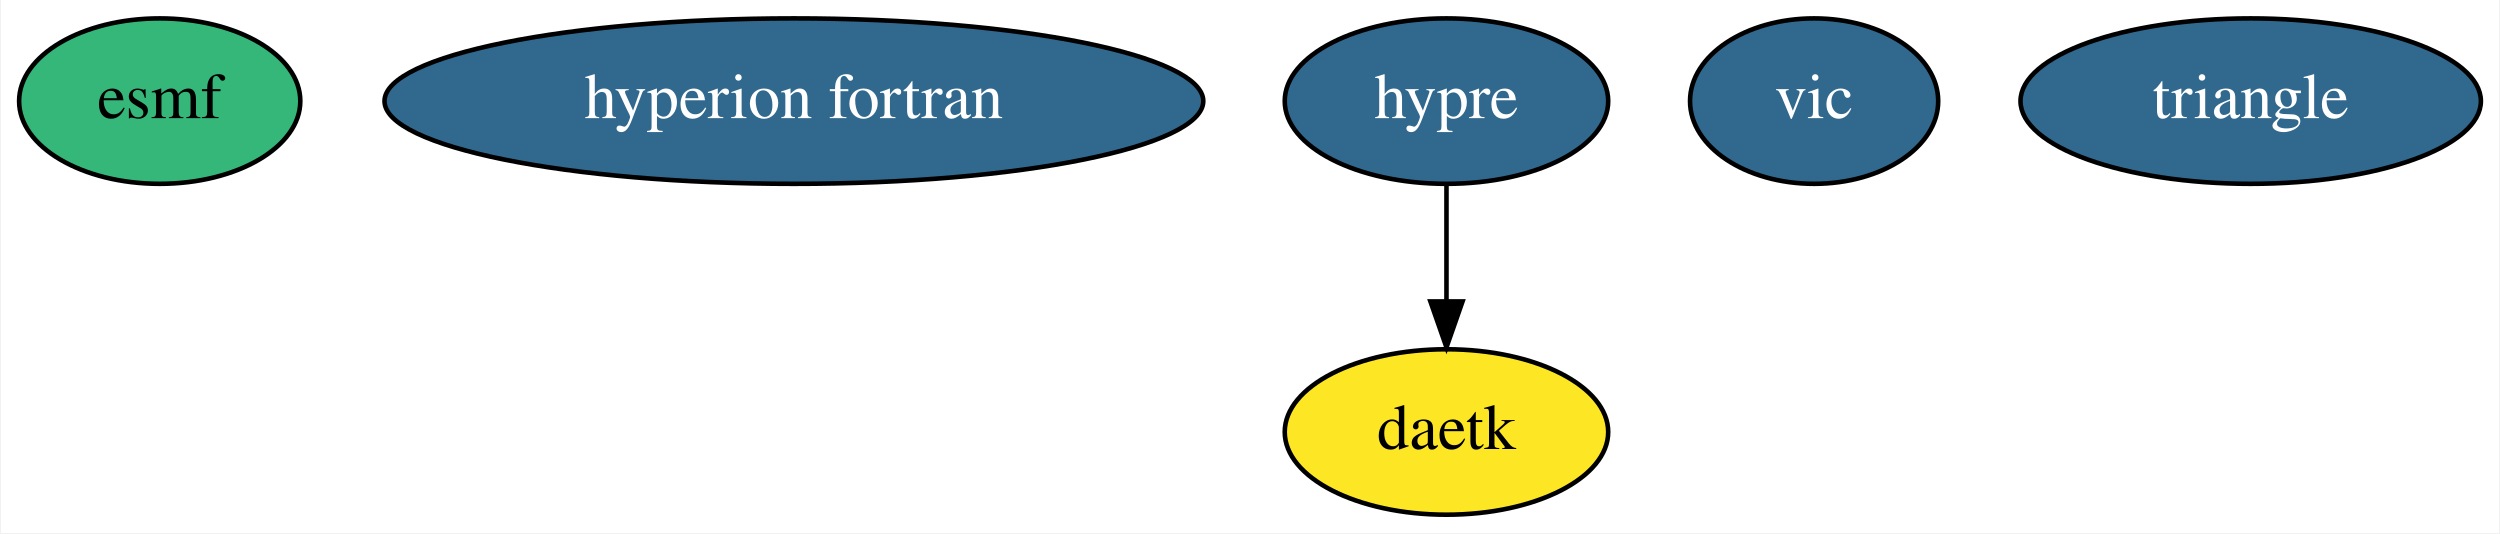
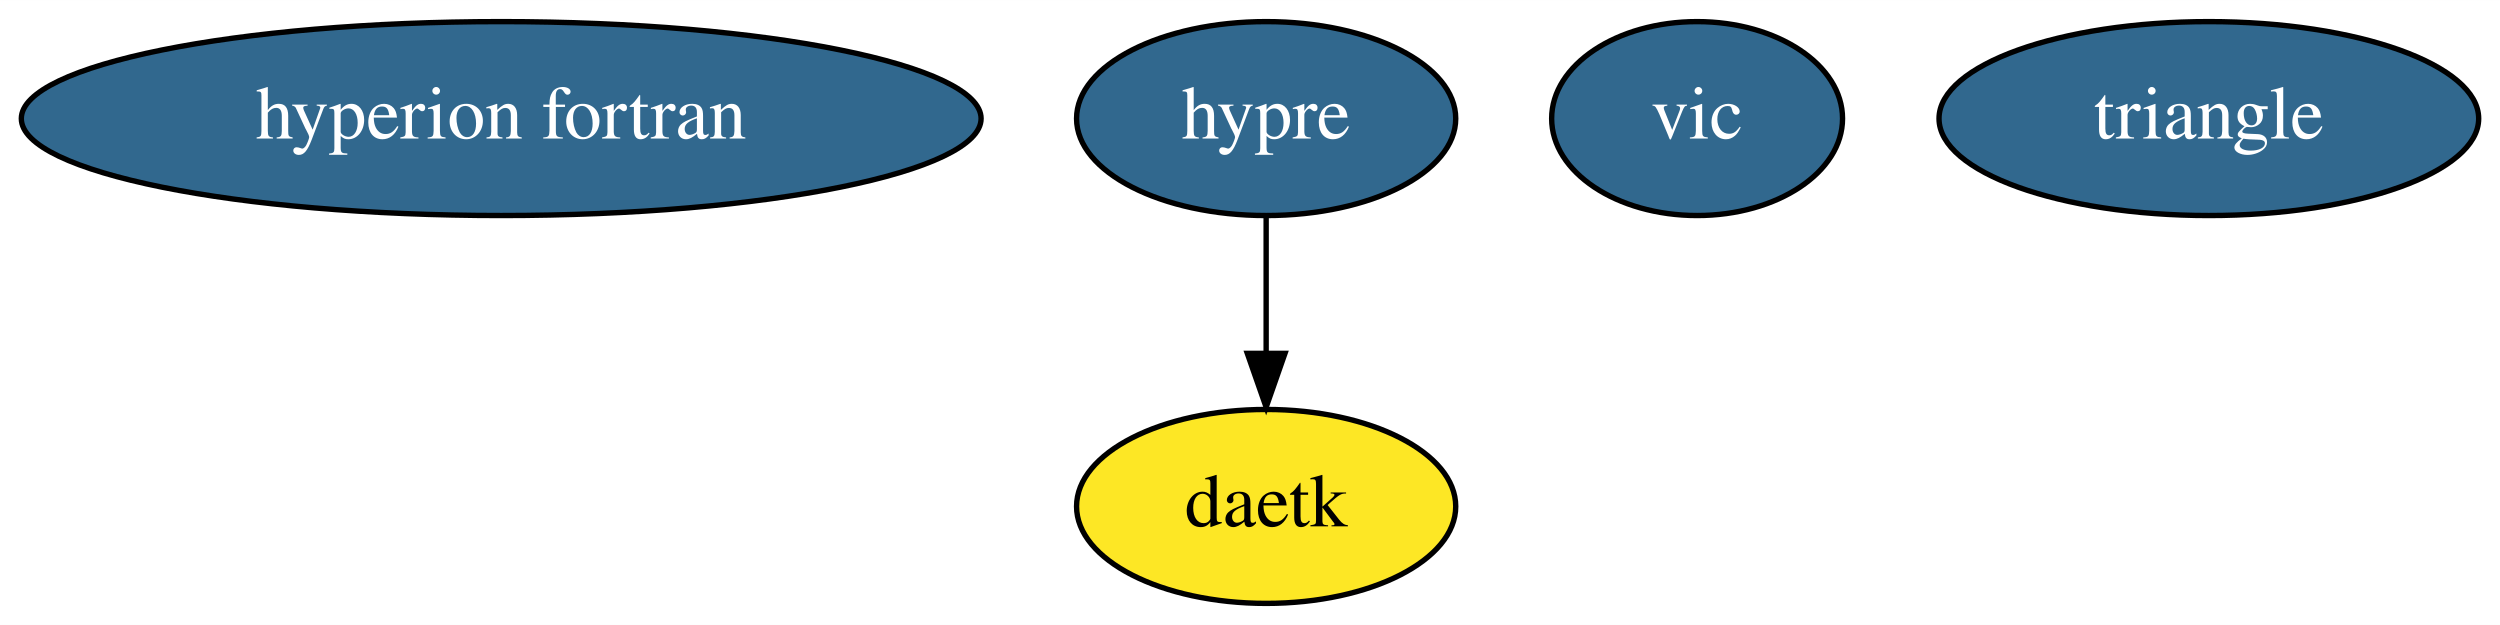
- <svg xmlns="http://www.w3.org/2000/svg" width="544pt" height="116pt" viewBox="0.00 0.00 543.59 116.00">
+ <svg xmlns="http://www.w3.org/2000/svg" width="464pt" height="116pt" viewBox="0.00 0.00 464.09 116.00">
  <g id="graph0" class="graph" transform="scale(1 1) rotate(0) translate(4 112)">
-     <polygon fill="#ffffff" stroke="transparent" points="-4,4 -4,-112 539.593,-112 539.593,4 -4,4" />
+     <polygon fill="#ffffff" stroke="transparent" points="-4,4 -4,-112 460.088,-112 460.088,4 -4,4" />
    <g id="node1" class="node">
-       <ellipse fill="#35b779" stroke="#000000" cx="30.547" cy="-90" rx="30.595" ry="18" />
-       <text text-anchor="middle" x="30.547" y="-86.3" font-family="Times,serif" font-size="14.00" fill="#000000">esmf</text>
+       <ellipse fill="#31688e" stroke="#000000" cx="89.042" cy="-90" rx="89.084" ry="18" />
+       <text text-anchor="middle" x="89.042" y="-86.3" font-family="Times,serif" font-size="14.00" fill="#ffffff">hyperion fortran</text>
    </g>
    <g id="node2" class="node">
-       <ellipse fill="#31688e" stroke="#000000" cx="168.547" cy="-90" rx="89.084" ry="18" />
-       <text text-anchor="middle" x="168.547" y="-86.3" font-family="Times,serif" font-size="14.00" fill="#ffffff">hyperion fortran</text>
+       <ellipse fill="#31688e" stroke="#000000" cx="231.042" cy="-90" rx="35.194" ry="18" />
+       <text text-anchor="middle" x="231.042" y="-86.3" font-family="Times,serif" font-size="14.00" fill="#ffffff">hypre</text>
+     </g>
+     <g id="node5" class="node">
+       <ellipse fill="#fde725" stroke="#000000" cx="231.042" cy="-18" rx="35.194" ry="18" />
+       <text text-anchor="middle" x="231.042" y="-14.3" font-family="Times,serif" font-size="14.00" fill="#000000">daetk</text>
+     </g>
+     <g id="edge1" class="edge">
+       <path fill="none" stroke="#000000" d="M231.042,-71.831C231.042,-64.131 231.042,-54.974 231.042,-46.417" />
+       <polygon fill="#000000" stroke="#000000" points="234.542,-46.413 231.042,-36.413 227.542,-46.413 234.542,-46.413" />
    </g>
    <g id="node3" class="node">
-       <ellipse fill="#31688e" stroke="#000000" cx="310.547" cy="-90" rx="35.194" ry="18" />
-       <text text-anchor="middle" x="310.547" y="-86.3" font-family="Times,serif" font-size="14.00" fill="#ffffff">hypre</text>
-     </g>
-     <g id="node6" class="node">
-       <ellipse fill="#fde725" stroke="#000000" cx="310.547" cy="-18" rx="35.194" ry="18" />
-       <text text-anchor="middle" x="310.547" y="-14.3" font-family="Times,serif" font-size="14.00" fill="#000000">daetk</text>
-     </g>
-     <g id="edge1" class="edge">
-       <path fill="none" stroke="#000000" d="M310.547,-71.831C310.547,-64.131 310.547,-54.974 310.547,-46.417" />
-       <polygon fill="#000000" stroke="#000000" points="314.047,-46.413 310.547,-36.413 307.047,-46.413 314.047,-46.413" />
+       <ellipse fill="#31688e" stroke="#000000" cx="311.042" cy="-90" rx="27" ry="18" />
+       <text text-anchor="middle" x="311.042" y="-86.3" font-family="Times,serif" font-size="14.00" fill="#ffffff">vic</text>
    </g>
    <g id="node4" class="node">
-       <ellipse fill="#31688e" stroke="#000000" cx="390.547" cy="-90" rx="27" ry="18" />
-       <text text-anchor="middle" x="390.547" y="-86.3" font-family="Times,serif" font-size="14.00" fill="#ffffff">vic</text>
-     </g>
-     <g id="node5" class="node">
-       <ellipse fill="#31688e" stroke="#000000" cx="485.547" cy="-90" rx="50.091" ry="18" />
-       <text text-anchor="middle" x="485.547" y="-86.3" font-family="Times,serif" font-size="14.00" fill="#ffffff">triangle</text>
+       <ellipse fill="#31688e" stroke="#000000" cx="406.042" cy="-90" rx="50.091" ry="18" />
+       <text text-anchor="middle" x="406.042" y="-86.3" font-family="Times,serif" font-size="14.00" fill="#ffffff">triangle</text>
    </g>
  </g>
</svg>
